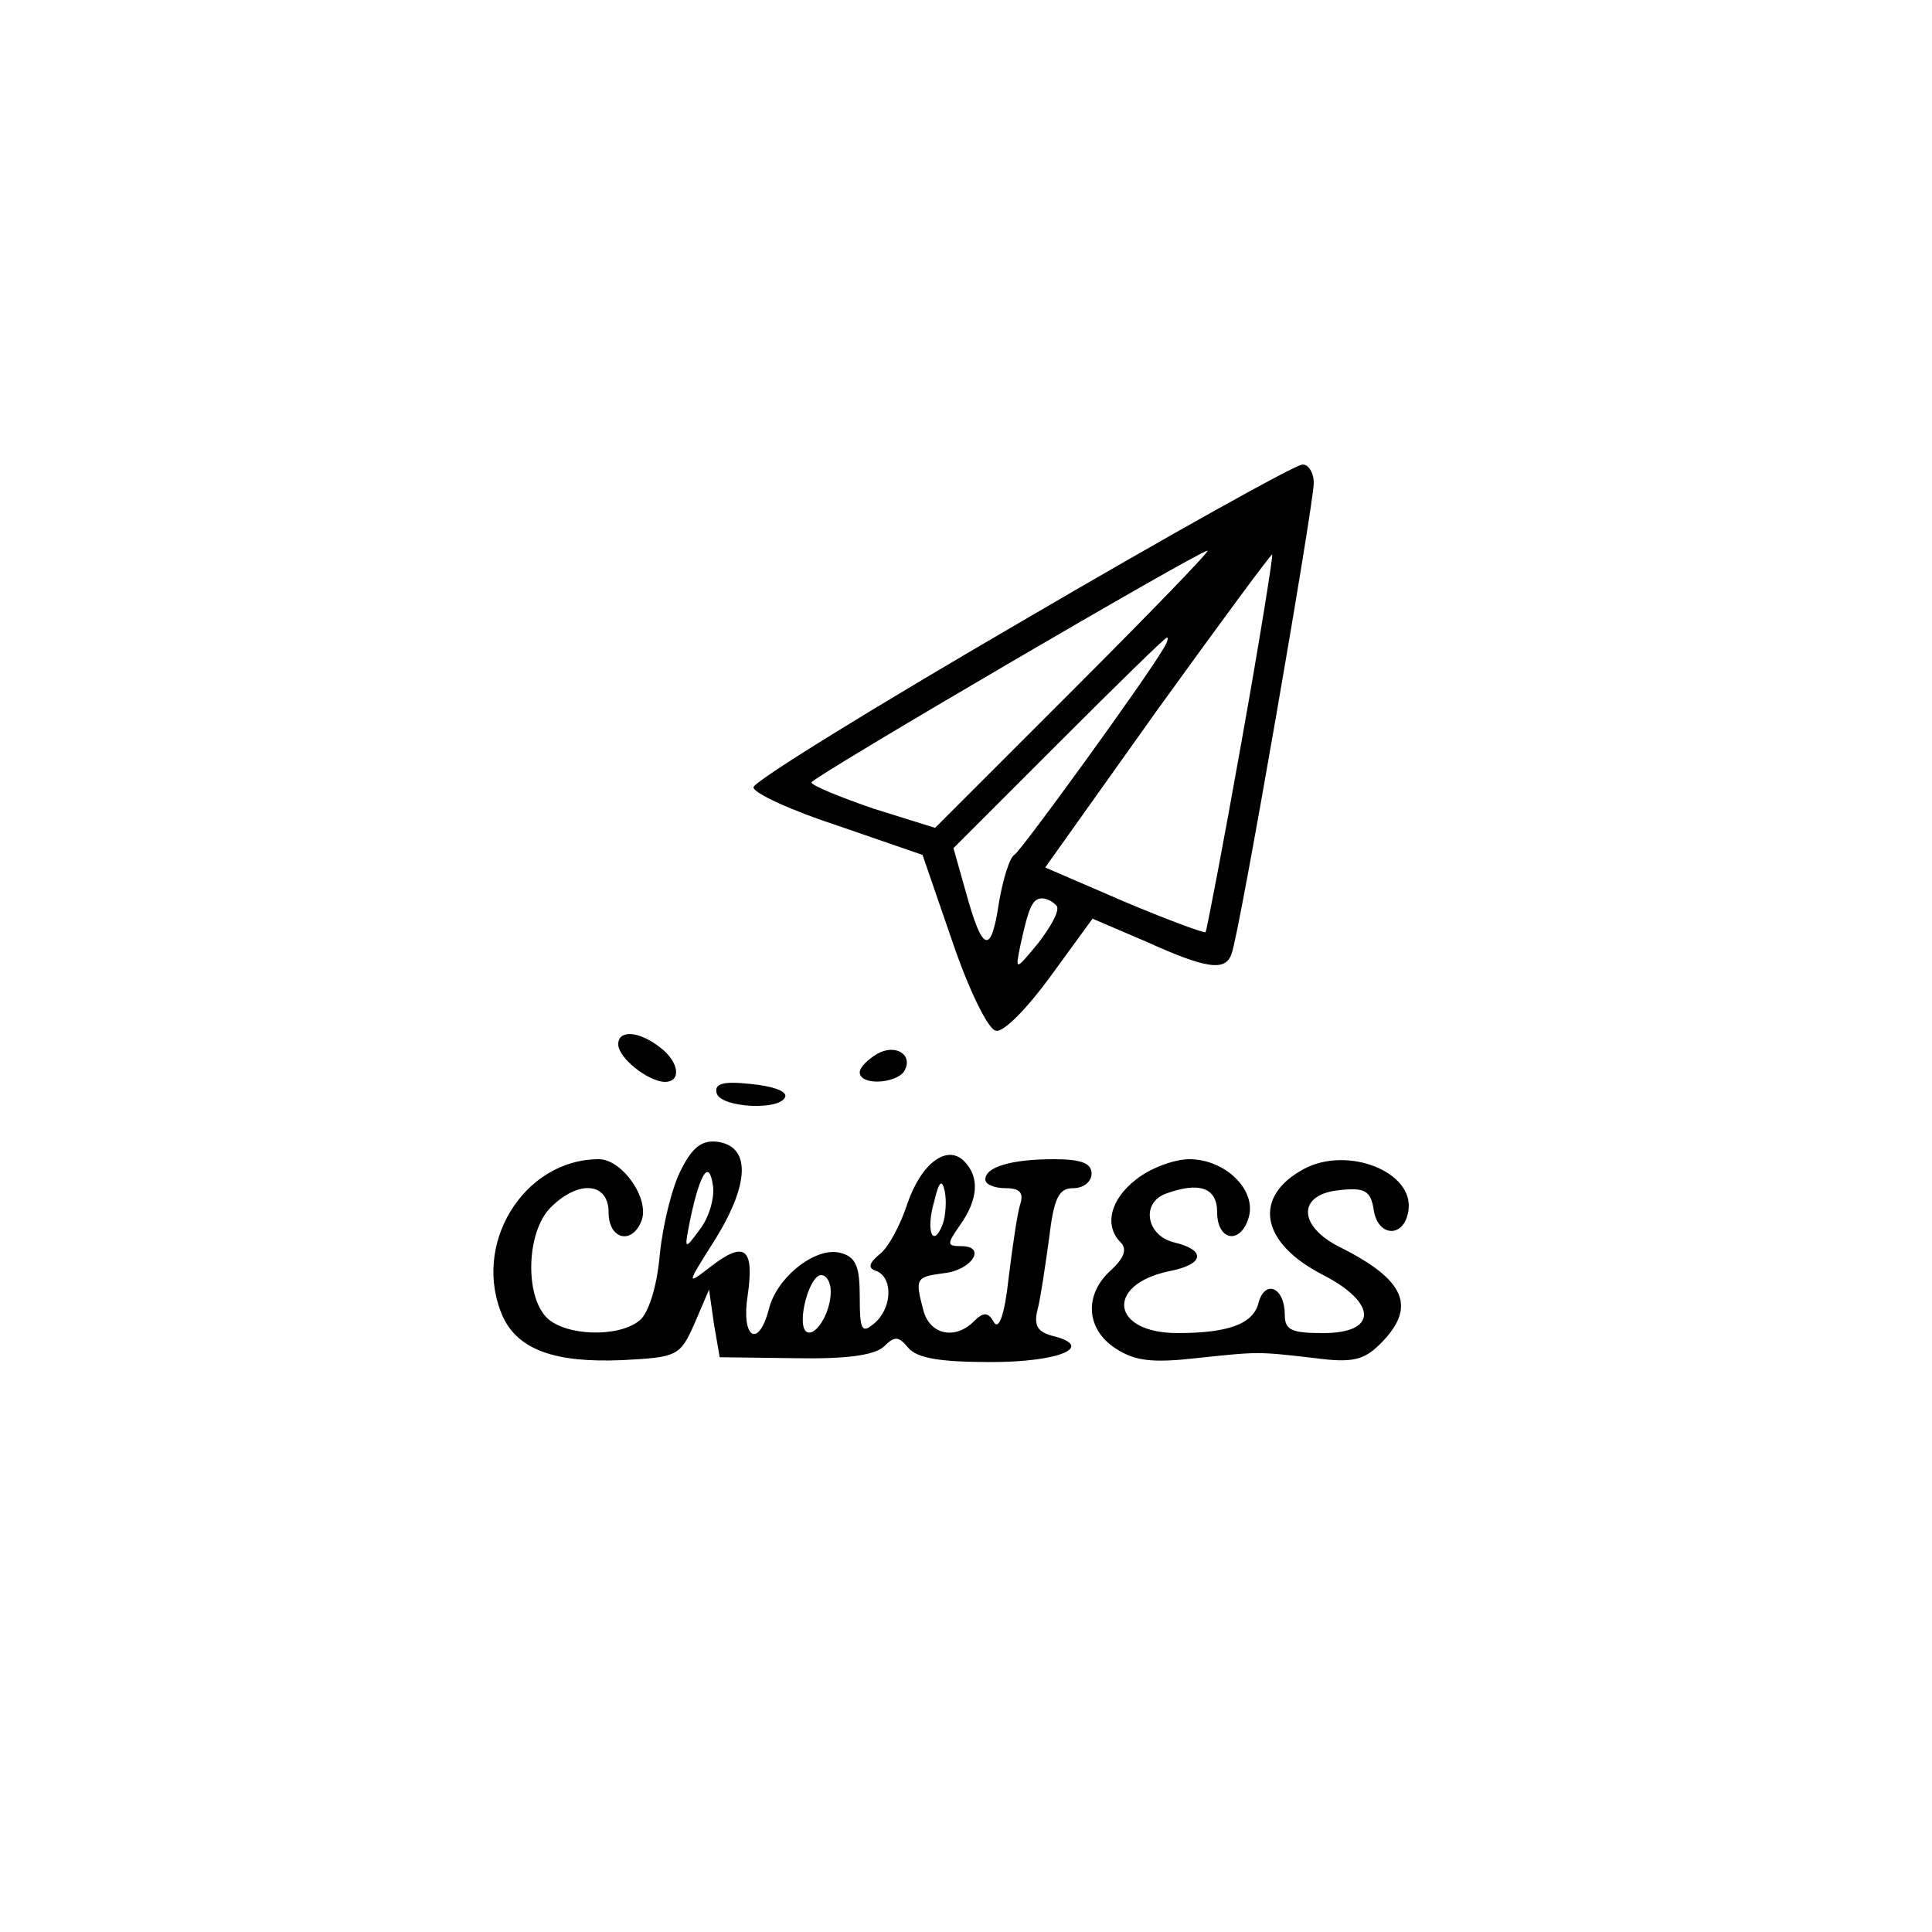
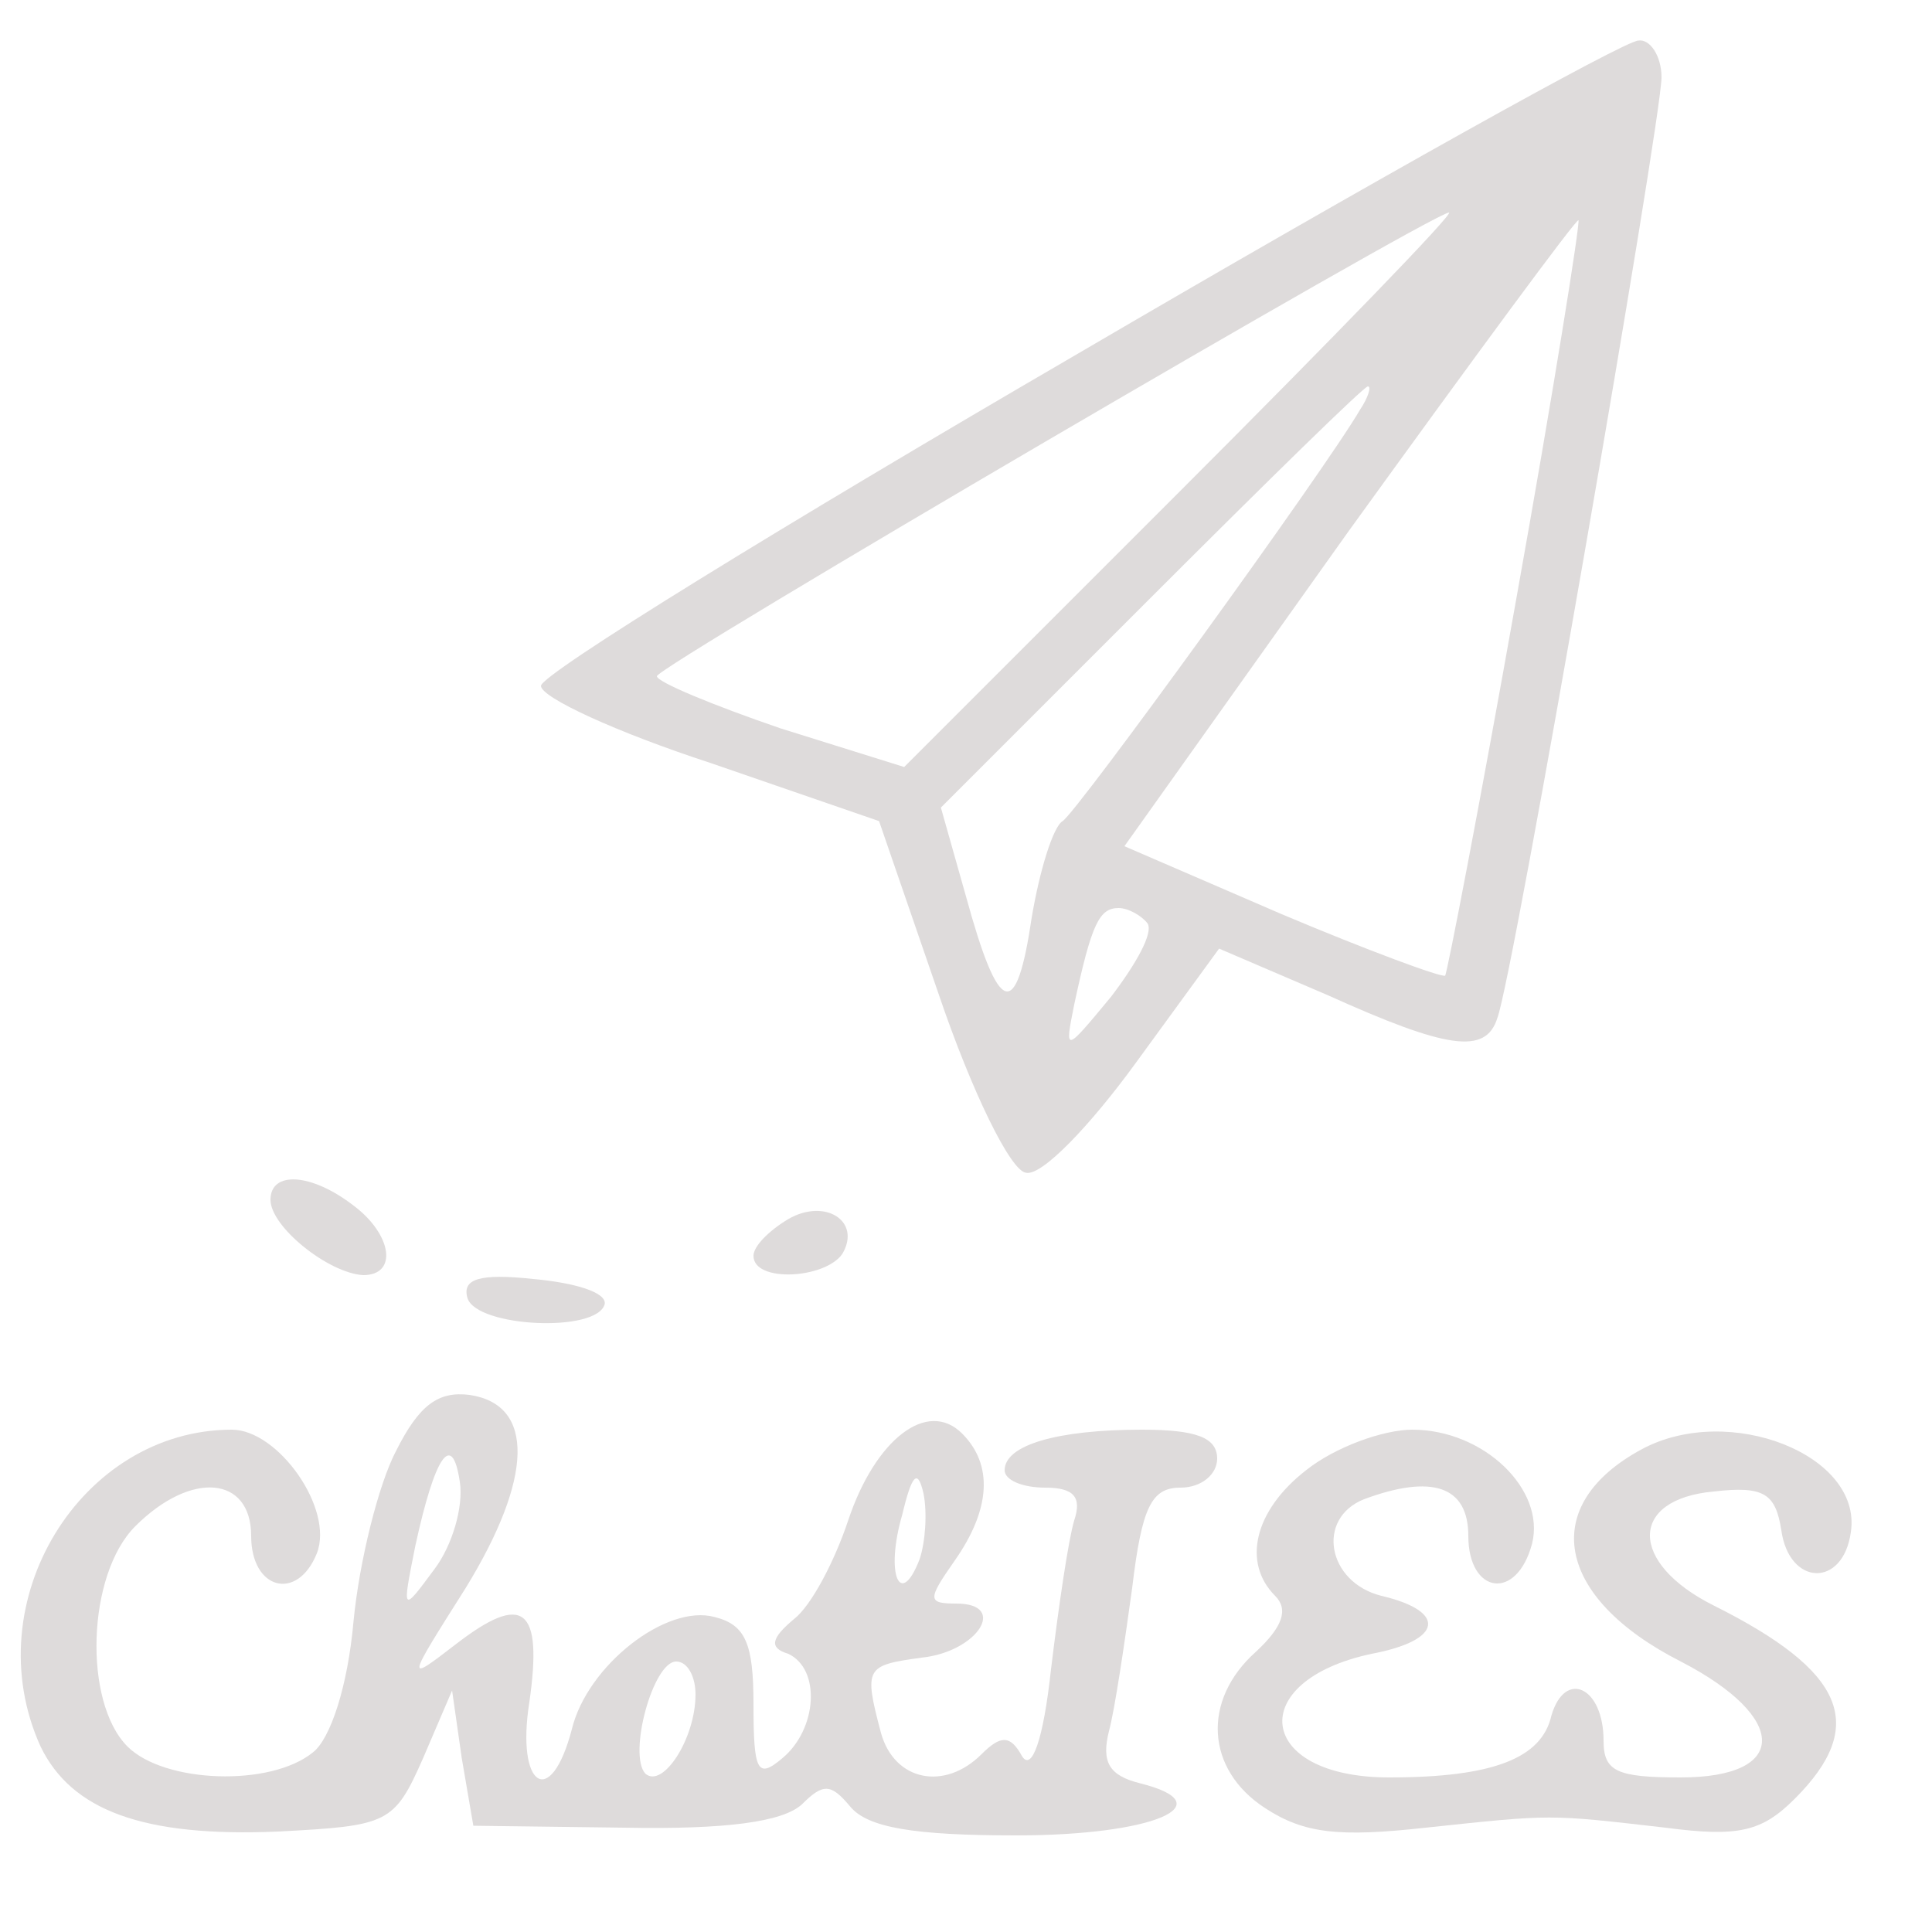
- <svg xmlns="http://www.w3.org/2000/svg" version="1.0" width="200pt" height="200pt" viewBox="0 0 200 200" preserveAspectRatio="xMidYMid meet">
-   <g transform="translate(0,200) scale(0.1,-0.1)" fill="#000000" stroke="none">
+ <svg xmlns="http://www.w3.org/2000/svg" version="1.0" width="50px" height="50px" viewBox="-100 -100 100 100">
+   <g transform="translate(-150,54) scale(0.1,-0.1)" fill="#DEDBDB" stroke="none">
    <path d="M1058 1357 c-153 -89 -278 -166 -278 -172 0 -6 39 -24 88 -40 l87 -30 31 -90 c17 -50 37 -91 45 -92 8 -2 33 24 57 57 l43 59 56 -24 c62 -28 82 -31 88 -12 8 20 85 465 85 487 0 11 -6 20 -12 19 -7 0 -138 -73 -290 -162z m53 -71 l-143 -143 -64 20 c-35 12 -64 24 -64 27 0 5 400 239 410 240 3 0 -60 -65 -139 -144z m174 -55 c-19 -107 -36 -195 -37 -196 -2 -1 -40 13 -85 32 l-81 35 116 163 c65 90 118 162 119 161 1 -1 -13 -89 -32 -195z m-81 97 c-18 -31 -147 -209 -154 -213 -5 -3 -12 -26 -16 -50 -8 -54 -17 -51 -34 11 l-13 46 109 109 c60 60 110 109 112 109 2 0 0 -6 -4 -12z m-110 -266 c3 -5 -6 -21 -19 -38 -24 -29 -24 -29 -19 -4 9 42 13 50 23 50 5 0 12 -4 15 -8z" />
    <path d="M640 919 c0 -14 30 -38 48 -39 18 0 15 21 -5 36 -22 17 -43 18 -43 3z" />
    <path d="M908 909 c-10 -6 -18 -14 -18 -19 0 -14 37 -12 46 1 10 17 -9 29 -28 18z" />
    <path d="M742 868 c5 -15 67 -18 71 -3 1 6 -15 11 -37 13 -28 3 -37 0 -34 -10z" />
    <path d="M705 789 c-9 -17 -19 -57 -22 -88 -3 -34 -12 -61 -21 -68 -22 -18 -77 -16 -96 3 -23 23 -21 89 4 114 29 29 60 26 60 -5 0 -28 24 -34 34 -9 9 23 -20 64 -44 64 -78 0 -133 -89 -99 -164 16 -33 53 -47 123 -44 57 3 60 4 75 38 l15 35 5 -35 6 -35 78 -1 c53 -1 82 3 92 12 11 11 15 11 25 -1 9 -11 33 -15 86 -15 71 0 108 16 64 27 -16 4 -20 11 -16 27 3 11 8 45 12 74 5 42 10 52 25 52 11 0 19 7 19 15 0 11 -11 15 -39 15 -44 0 -71 -8 -71 -21 0 -5 9 -9 21 -9 15 0 19 -5 15 -17 -3 -10 -8 -44 -12 -77 -4 -37 -10 -53 -15 -45 -6 11 -11 11 -21 1 -19 -19 -45 -14 -52 11 -9 34 -8 35 21 39 29 3 45 28 18 28 -15 0 -15 2 -1 22 19 27 20 50 4 66 -18 18 -45 -3 -59 -45 -7 -21 -19 -44 -28 -51 -12 -10 -13 -15 -3 -18 17 -8 15 -39 -3 -54 -13 -11 -15 -7 -15 28 0 31 -4 41 -20 45 -25 7 -66 -25 -74 -58 -11 -42 -29 -30 -22 14 7 49 -3 57 -38 30 -26 -20 -26 -20 5 29 35 57 36 95 2 100 -16 2 -26 -5 -38 -29z m20 -61 c-17 -23 -17 -23 -10 12 10 46 19 60 23 33 2 -13 -4 -33 -13 -45z m251 5 c-10 -26 -18 -8 -9 23 5 21 8 24 11 11 2 -10 1 -25 -2 -34z m-116 -70 c0 -23 -17 -49 -26 -41 -9 10 4 58 16 58 6 0 10 -8 10 -17z" />
    <path d="M1176 779 c-27 -21 -33 -48 -16 -65 7 -7 4 -16 -10 -29 -28 -25 -26 -61 5 -81 20 -13 38 -15 83 -10 66 7 63 7 124 0 38 -5 50 -2 67 15 38 38 26 66 -42 100 -44 22 -44 55 0 59 26 3 32 -1 35 -20 4 -29 32 -30 36 -1 6 40 -63 67 -108 43 -54 -29 -45 -77 20 -110 56 -29 56 -60 0 -60 -33 0 -40 3 -40 19 0 28 -20 37 -27 13 -5 -22 -30 -32 -84 -32 -69 0 -75 50 -9 64 37 7 39 22 5 30 -28 7 -34 40 -9 50 35 13 54 7 54 -19 0 -30 25 -34 33 -4 7 28 -25 59 -62 59 -15 0 -40 -9 -55 -21z" />
  </g>
</svg>
